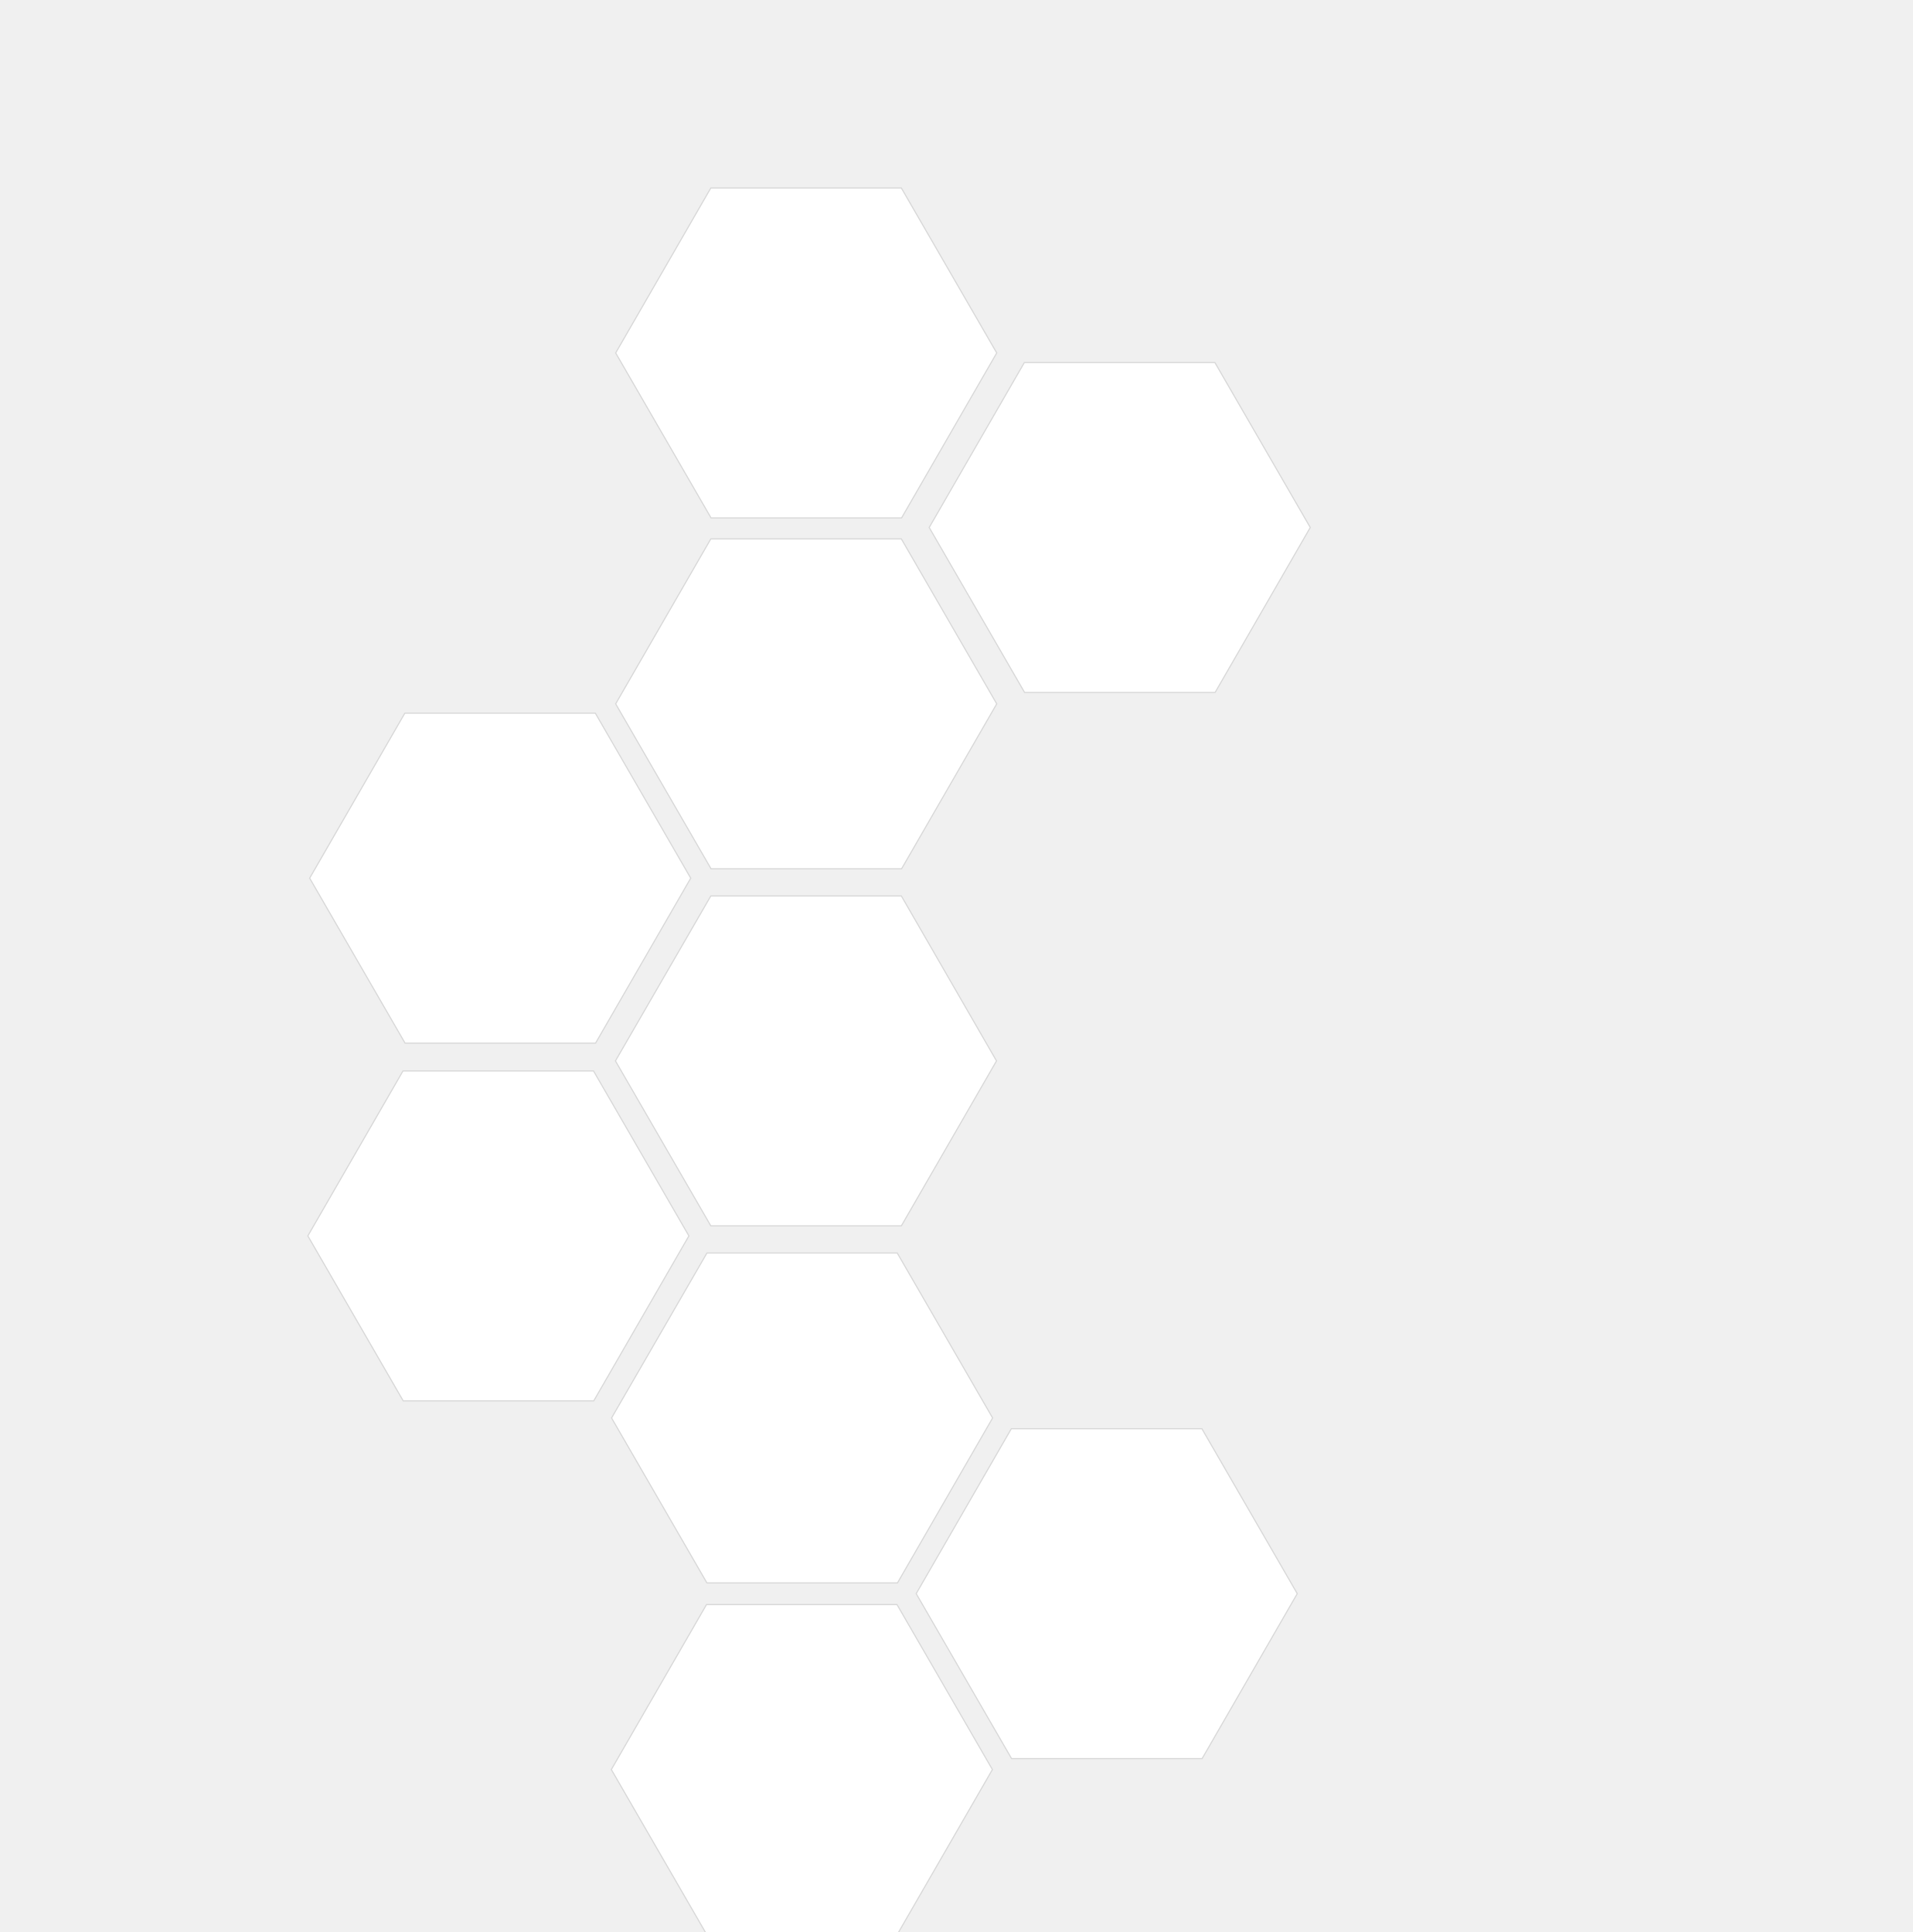
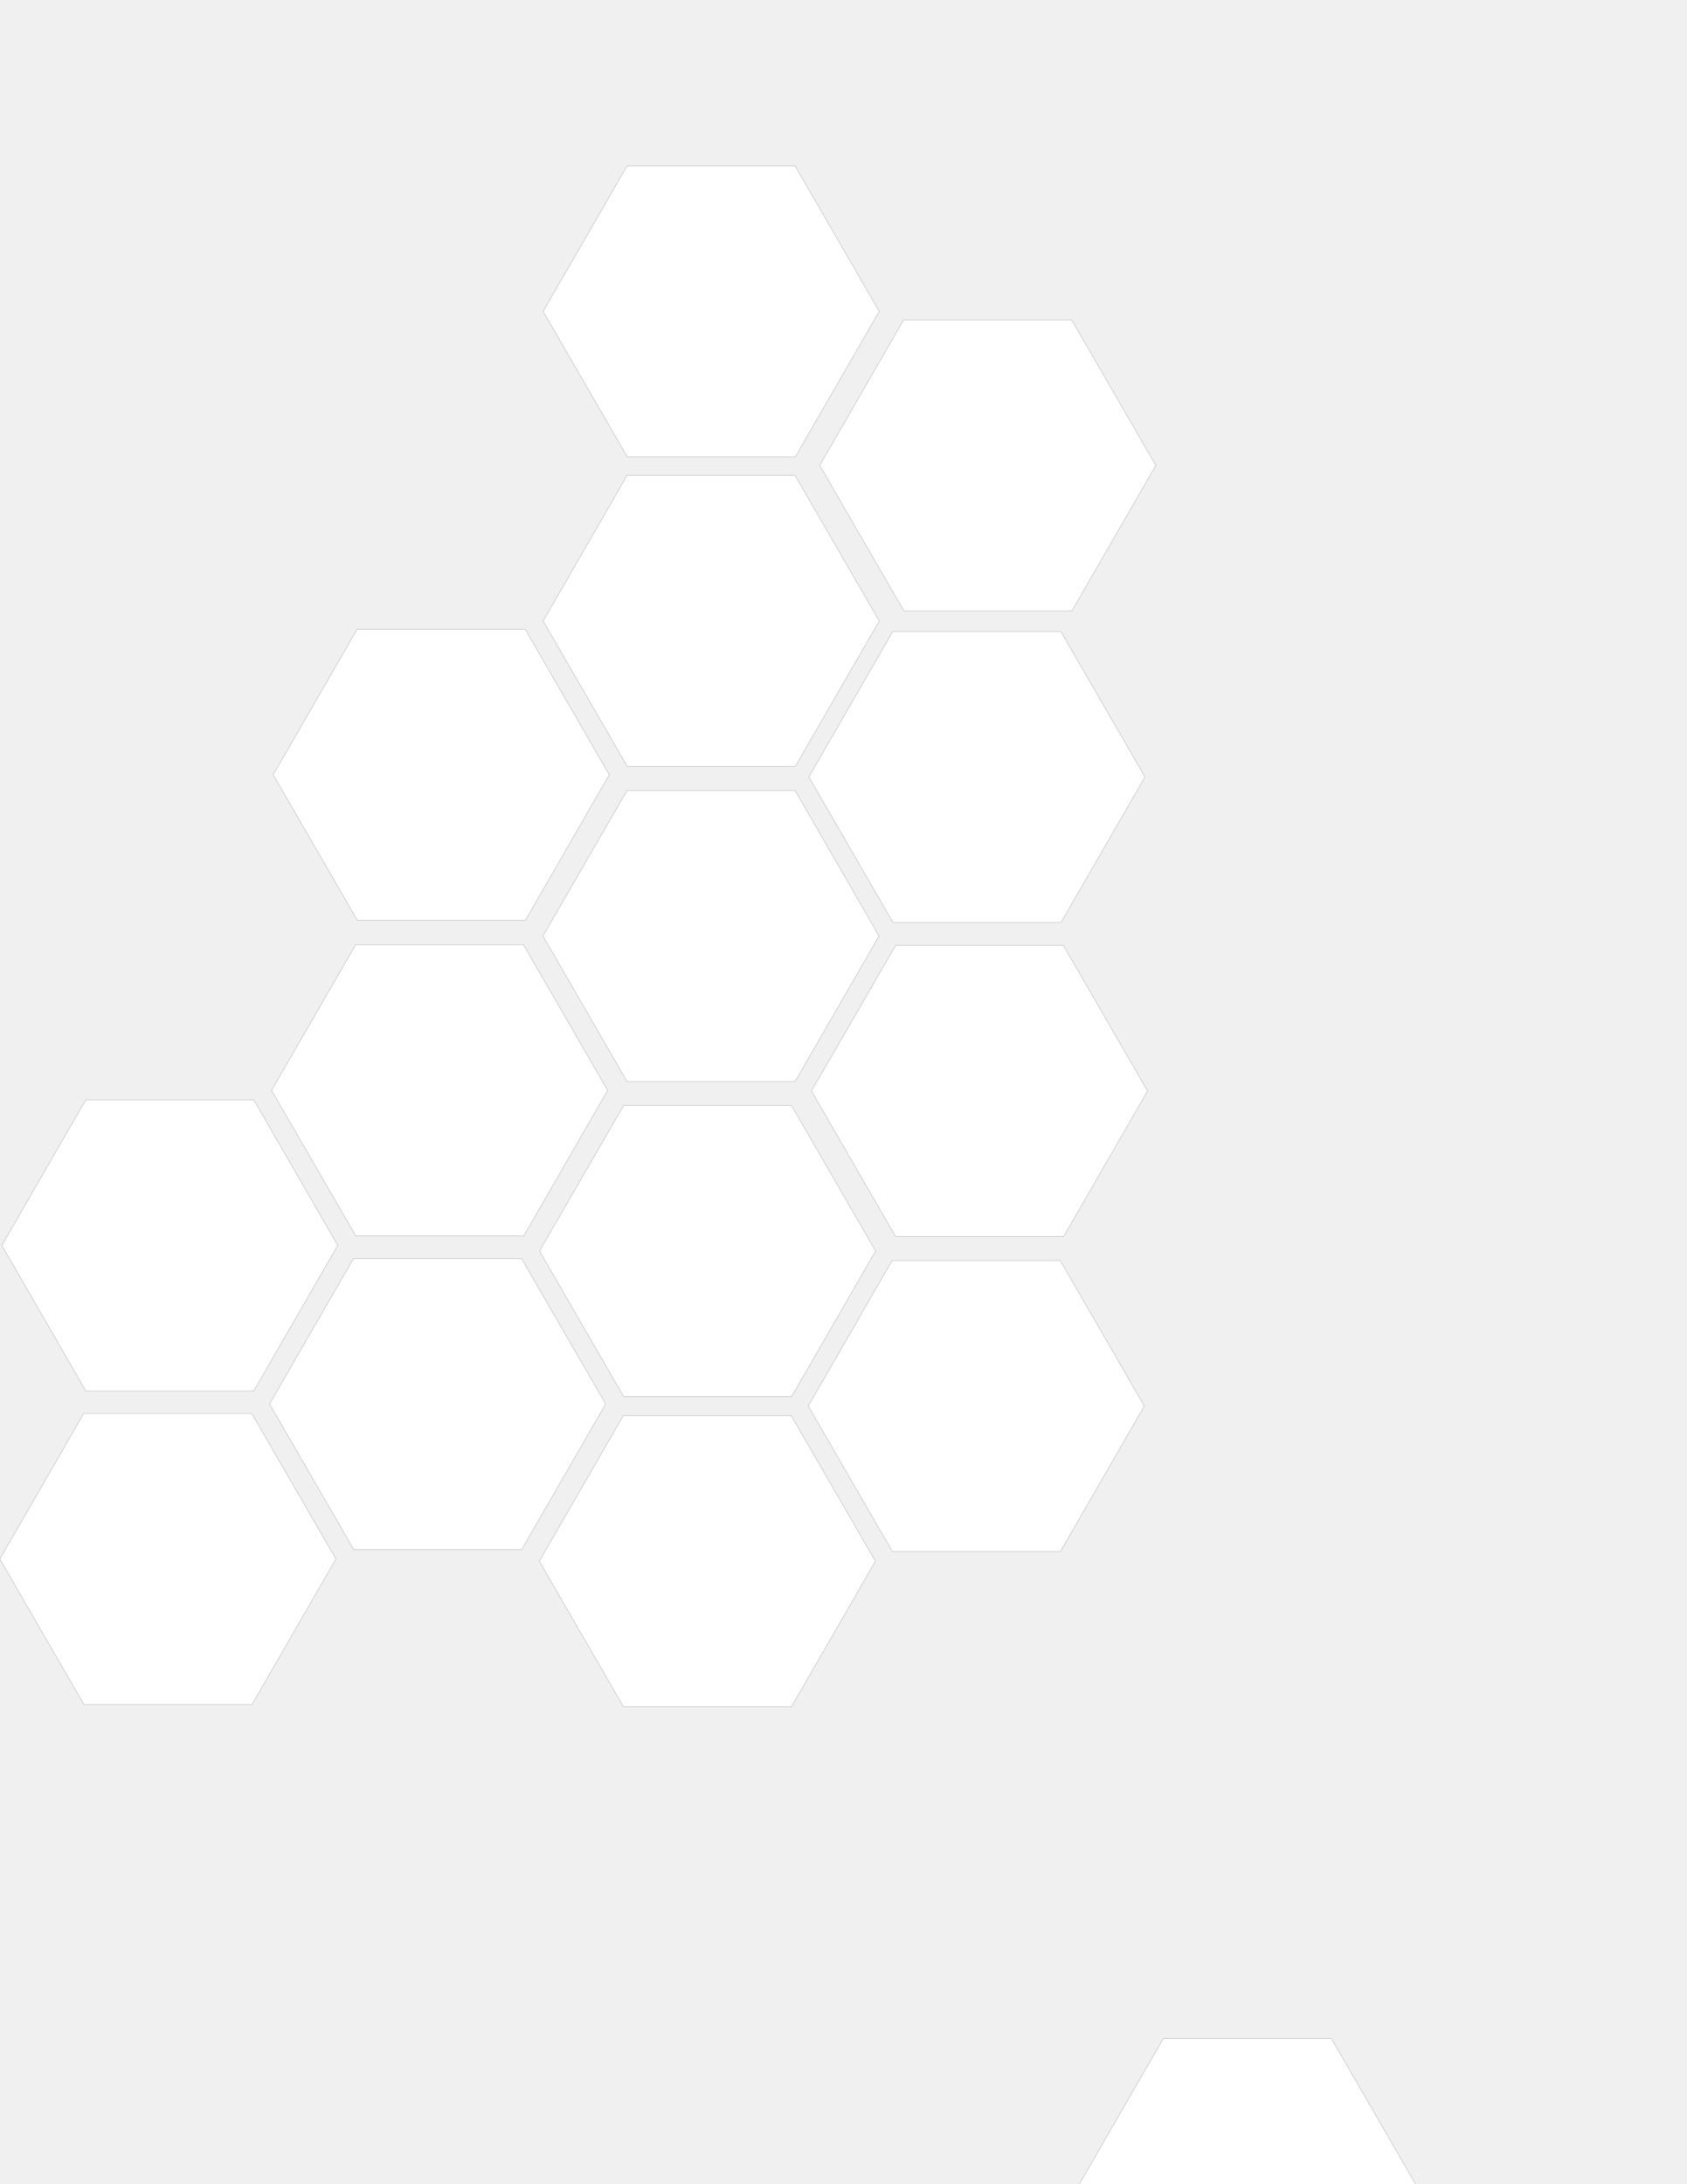
- <svg xmlns="http://www.w3.org/2000/svg" version="1.1" id="Calque_1" x="0px" y="0px" viewBox="0 0 838 846.8" style="enable-background:new 0 0 838 846.8;" xml:space="preserve">
+ <svg xmlns="http://www.w3.org/2000/svg" version="1.1" id="Calque_1" x="0px" y="0px" viewBox="0 0 838 1085" style="enable-background:new 0 0 838 1085;" xml:space="preserve">
  <style type="text/css">
- 	.st0{fill-rule:evenodd;clip-rule:evenodd;fill:#4762B2;fill-opacity:0;}
+ 	.st0{opacity:0;fill-rule:evenodd;clip-rule:evenodd;fill:#4762B2;fill-opacity:0;stroke:#D8D8D8;stroke-miterlimit:10;}
	.st1{fill-rule:evenodd;clip-rule:evenodd;fill:#FFFFFF;stroke:#D8D8D8;stroke-width:0.5;}
- 	.st2{fill-rule:evenodd;clip-rule:evenodd;fill:#24FF55;fill-opacity:0;}
- 	.st3{fill-rule:evenodd;clip-rule:evenodd;fill:#FFFFFF;fill-opacity:0;}
- 	.st4{fill-rule:evenodd;clip-rule:evenodd;fill:#FFFFFF;}
+ 	.st2{opacity:0;fill-rule:evenodd;clip-rule:evenodd;fill:#24FF55;fill-opacity:0;stroke:#D8D8D8;stroke-miterlimit:10;}
+ 	
+ 		.st3{opacity:0;fill-rule:evenodd;clip-rule:evenodd;fill:#D8D8D8;fill-opacity:0;stroke:#1C39E5;stroke-width:0.5;stroke-miterlimit:10;}
+ 	.st4{opacity:0;fill-rule:evenodd;clip-rule:evenodd;fill:#FFFFFF;fill-opacity:0;stroke:#D8D8D8;stroke-miterlimit:10;}
+ 	.st5{fill-rule:evenodd;clip-rule:evenodd;fill:#4762B2;fill-opacity:0;}
+ 	.st6{fill-rule:evenodd;clip-rule:evenodd;fill:#FFFFFF;fill-opacity:0;}
+ 	.st7{fill-rule:evenodd;clip-rule:evenodd;fill:#FFFFFF;}
</style>
-   <g>
-     <path class="st0" d="M578.9,392.7L537.1,465l41.8,72.3h83.5l41.7-72.3l-41.8-72.3H578.9z" />
-     <path class="st1" d="M311.5,392.7L269.7,465l41.8,72.3H395l41.7-72.3L395,392.7H311.5z" />
-     <path class="st0" d="M444.9,469.7L403.1,542l41.8,72.3h83.5l41.7-72.3l-41.8-72.3H444.9z" />
-     <path class="st2" d="M577.2,549.2l-41.7,72.3l41.8,72.3h83.5l41.7-72.3l-41.8-72.3H577.2z" />
-     <path class="st1" d="M309.8,549.2L268,621.5l41.8,72.3h83.5l41.7-72.3l-41.8-72.3H309.8z" />
-     <path class="st1" d="M443.2,626.2l-41.7,72.3l41.8,72.3h83.5l41.7-72.3l-41.8-72.3H443.2z" />
-     <path class="st1" d="M309.6,703.3l-41.7,72.3l41.8,72.3h83.5l41.7-72.3l-41.8-72.3H309.6z" />
-     <path class="st3" d="M175.6,780.3l-41.7,72.3l41.8,72.3h83.5l41.7-72.3l-41.8-72.3H175.6z" />
-     <path class="st0" d="M175.6,625.2l-41.7,72.3l41.8,72.3h83.5l41.7-72.3l-41.8-72.3H175.6z" />
-     <path class="st0" d="M41.6,702.2l-41.7,72.3l41.8,72.3h83.5l41.7-72.3l-41.8-72.3H41.6z" />
-     <path class="st1" d="M176.6,469.4l-41.7,72.3l41.8,72.3h83.5l41.7-72.3l-41.8-72.3L176.6,469.4z" />
-     <path class="st0" d="M42.6,546.4L0.9,618.7L42.6,691h83.5l41.7-72.3l-41.7-72.3H42.6z" />
-     <path class="st3" d="M712.9,469.7L671.1,542l41.8,72.3h83.5l41.7-72.3l-41.8-72.3H712.9z" />
-     <path class="st0" d="M42.9,82.7L1.1,155l41.8,72.3h83.5l41.7-72.3l-41.8-72.3H42.9z" />
-     <path class="st0" d="M175.9,3.7L134.1,76l41.8,72.3h83.5L301.1,76L259.4,3.7H175.9z" />
-     <path class="st3" d="M444.9,780.7L403.1,853l41.8,72.3h83.5l41.7-72.3l-41.8-72.3H444.9z" />
-     <path class="st1" d="M577.9,1012.7l-41.7,72.3l41.8,72.3h83.5l41.7-72.3l-41.8-72.3H577.9z" />
-     <path class="st4" d="M710.9,1090.7l-41.7,72.3l41.8,72.3h83.5l41.7-72.3l-41.8-72.3H710.9z" />
-     <path class="st3" d="M176.9,934.7l-41.7,72.3l41.8,72.3h83.5l41.7-72.3l-41.8-72.3L176.9,934.7z" />
-     <path class="st3" d="M41.9,856.7L0.1,929l41.8,72.3h83.5l41.7-72.3l-41.8-72.3H41.9z" />
-     <path class="st0" d="M177.4,158.9l-41.7,72.3l41.8,72.3H261l41.7-72.3l-41.8-72.3H177.4z" />
-     <path class="st1" d="M448.9,158.9l-41.7,72.3l41.8,72.3h83.5l41.7-72.3l-41.8-72.3H448.9z" />
-     <path class="st1" d="M311.5,82.4l-41.7,72.3l41.8,72.3h83.5l41.7-72.3L395,82.4H311.5z" />
-     <path class="st1" d="M177.4,312.6l-41.7,72.3l41.8,72.3H261l41.7-72.3l-41.8-72.3L177.4,312.6z" />
-     <path class="st0" d="M443.5,313.7L401.8,386l41.8,72.3h83.5l41.7-72.3L527,313.7H443.5z" />
-     <path class="st1" d="M311.5,236.2l-41.7,72.3l41.8,72.3h83.5l41.7-72.3L395,236.2H311.5z" />
-   </g>
+   <path class="st0" d="M578.9,392.7L537.1,465l41.8,72.3h83.5l41.7-72.3l-41.8-72.3H578.9z" />
+   <path class="st1" d="M311.5,392.7L269.7,465l41.8,72.3H395l41.7-72.3L395,392.7H311.5z" />
+   <path class="st1" d="M444.9,469.7L403.1,542l41.8,72.3h83.5l41.7-72.3l-41.8-72.3H444.9z" />
+   <path class="st2" d="M577.2,549.2l-41.7,72.3l41.8,72.3h83.5l41.7-72.3l-41.8-72.3H577.2z" />
+   <path class="st1" d="M309.8,549.2L268,621.5l41.8,72.3h83.5l41.7-72.3l-41.8-72.3H309.8z" />
+   <path class="st1" d="M-232.9,743.3l-41.8,72.3l41.8,72.3h83.5l41.7-72.3l-41.8-72.3H-232.9z" />
+   <path class="st1" d="M443.2,626.2l-41.7,72.3l41.8,72.3h83.5l41.7-72.3l-41.8-72.3H443.2z" />
+   <path class="st1" d="M309.6,703.3l-41.7,72.3l41.8,72.3h83.5l41.7-72.3l-41.8-72.3H309.6z" />
+   <path class="st3" d="M175.6,780.3l-41.7,72.3l41.8,72.3h83.5l41.7-72.3l-41.8-72.3H175.6z" />
+   <path class="st1" d="M175.6,625.2l-41.7,72.3l41.8,72.3h83.5l41.7-72.3l-41.8-72.3H175.6z" />
+   <path class="st1" d="M41.6,702.2l-41.7,72.3l41.8,72.3h83.5l41.7-72.3l-41.8-72.3H41.6z" />
+   <path class="st1" d="M176.6,469.4l-41.7,72.3l41.8,72.3h83.5l41.7-72.3l-41.8-72.3L176.6,469.4z" />
+   <path class="st1" d="M42.6,546.4L0.9,618.7L42.6,691h83.5l41.7-72.3l-41.7-72.3H42.6z" />
+   <path class="st4" d="M712.9,469.7L671.1,542l41.8,72.3h83.5l41.7-72.3l-41.8-72.3H712.9z" />
+   <path class="st5" d="M42.9,82.7L1.1,155l41.8,72.3h83.5l41.7-72.3l-41.8-72.3H42.9z" />
+   <path class="st5" d="M175.9,3.7L134.1,76l41.8,72.3h83.5L301.1,76L259.4,3.7H175.9z" />
+   <path class="st6" d="M444.9,780.7L403.1,853l41.8,72.3h83.5l41.7-72.3l-41.8-72.3H444.9z" />
+   <path class="st1" d="M577.9,1012.7l-41.7,72.3l41.8,72.3h83.5l41.7-72.3l-41.8-72.3H577.9z" />
+   <path class="st7" d="M710.9,1090.7l-41.7,72.3l41.8,72.3h83.5l41.7-72.3l-41.8-72.3H710.9z" />
+   <path class="st3" d="M176.9,934.7l-41.7,72.3l41.8,72.3h83.5l41.7-72.3l-41.8-72.3L176.9,934.7z" />
+   <path class="st3" d="M42.7,856.7L0.9,929l41.8,72.3h83.5l41.7-72.3L126,856.7H42.7z" />
+   <path class="st5" d="M177.4,158.9l-41.7,72.3l41.8,72.3H261l41.7-72.3l-41.8-72.3H177.4z" />
+   <path class="st1" d="M448.9,158.9l-41.7,72.3l41.8,72.3h83.5l41.7-72.3l-41.8-72.3H448.9z" />
+   <path class="st1" d="M311.5,82.4l-41.7,72.3l41.8,72.3h83.5l41.7-72.3L395,82.4H311.5z" />
+   <path class="st1" d="M177.4,312.6l-41.7,72.3l41.8,72.3H261l41.7-72.3l-41.8-72.3L177.4,312.6z" />
+   <path class="st1" d="M443.5,313.7L401.8,386l41.8,72.3h83.5l41.7-72.3L527,313.7H443.5z" />
+   <path class="st1" d="M311.5,236.2l-41.7,72.3l41.8,72.3h83.5l41.7-72.3L395,236.2H311.5z" />
</svg>
